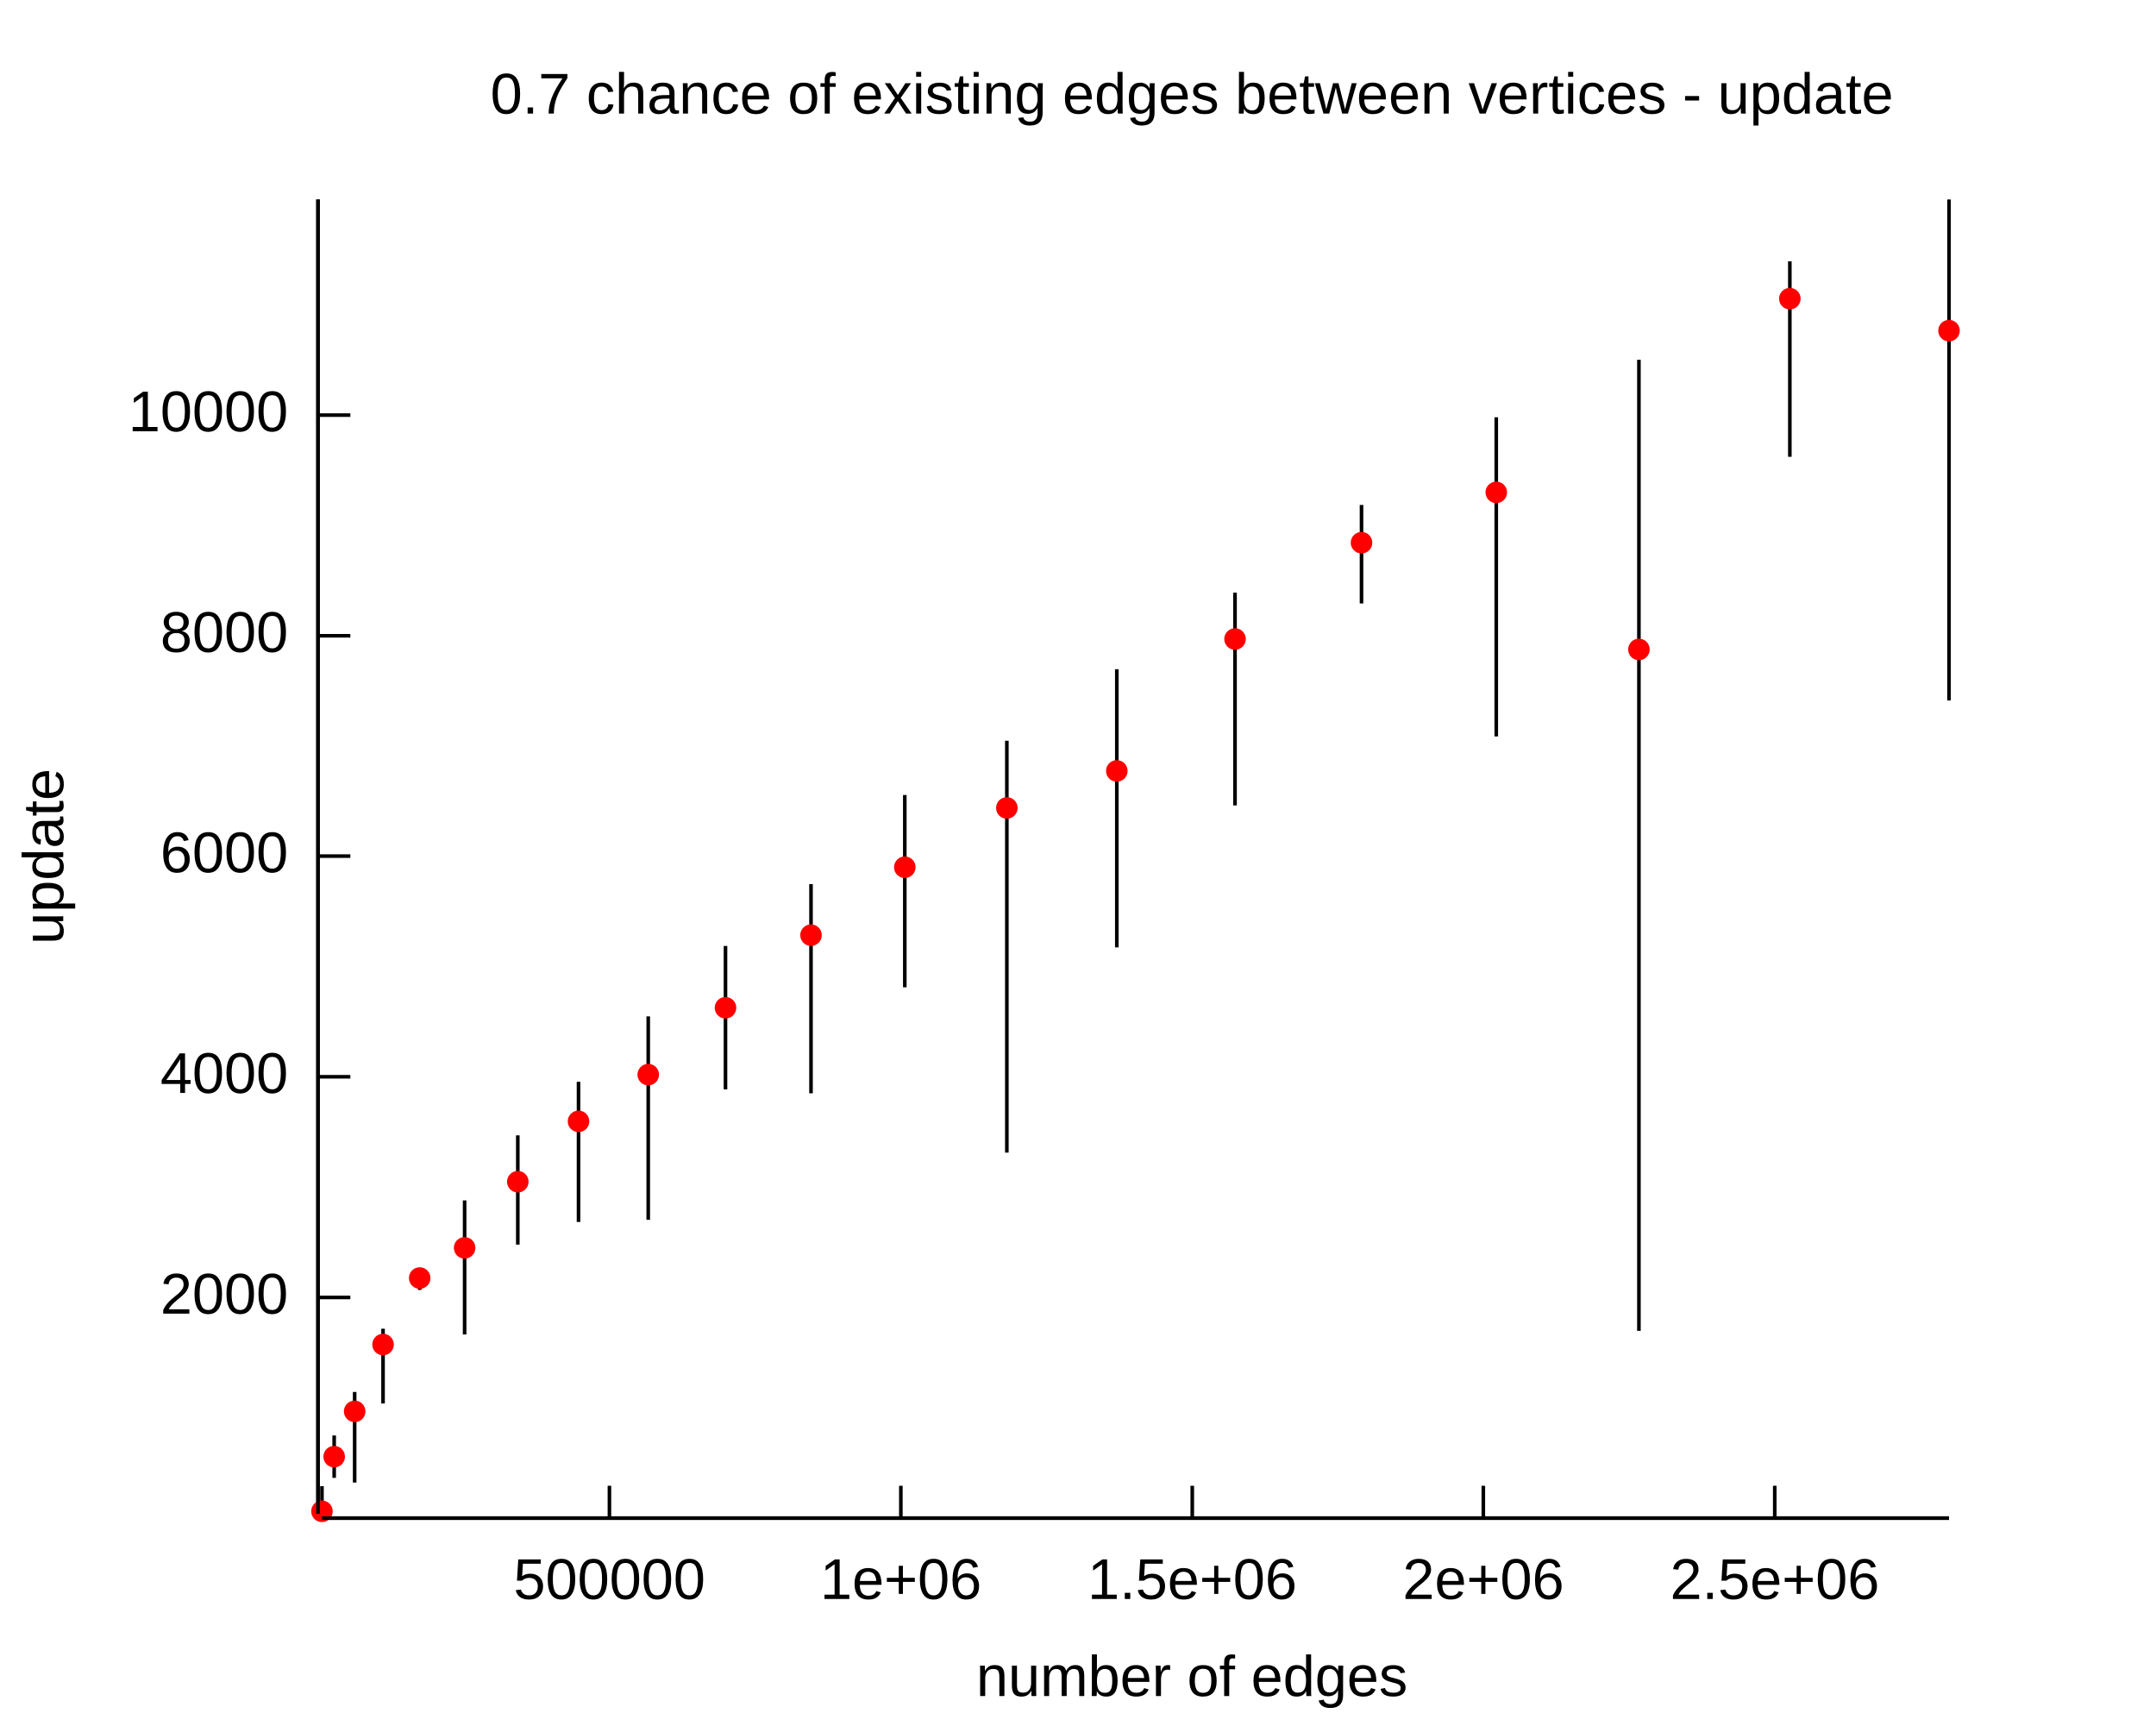
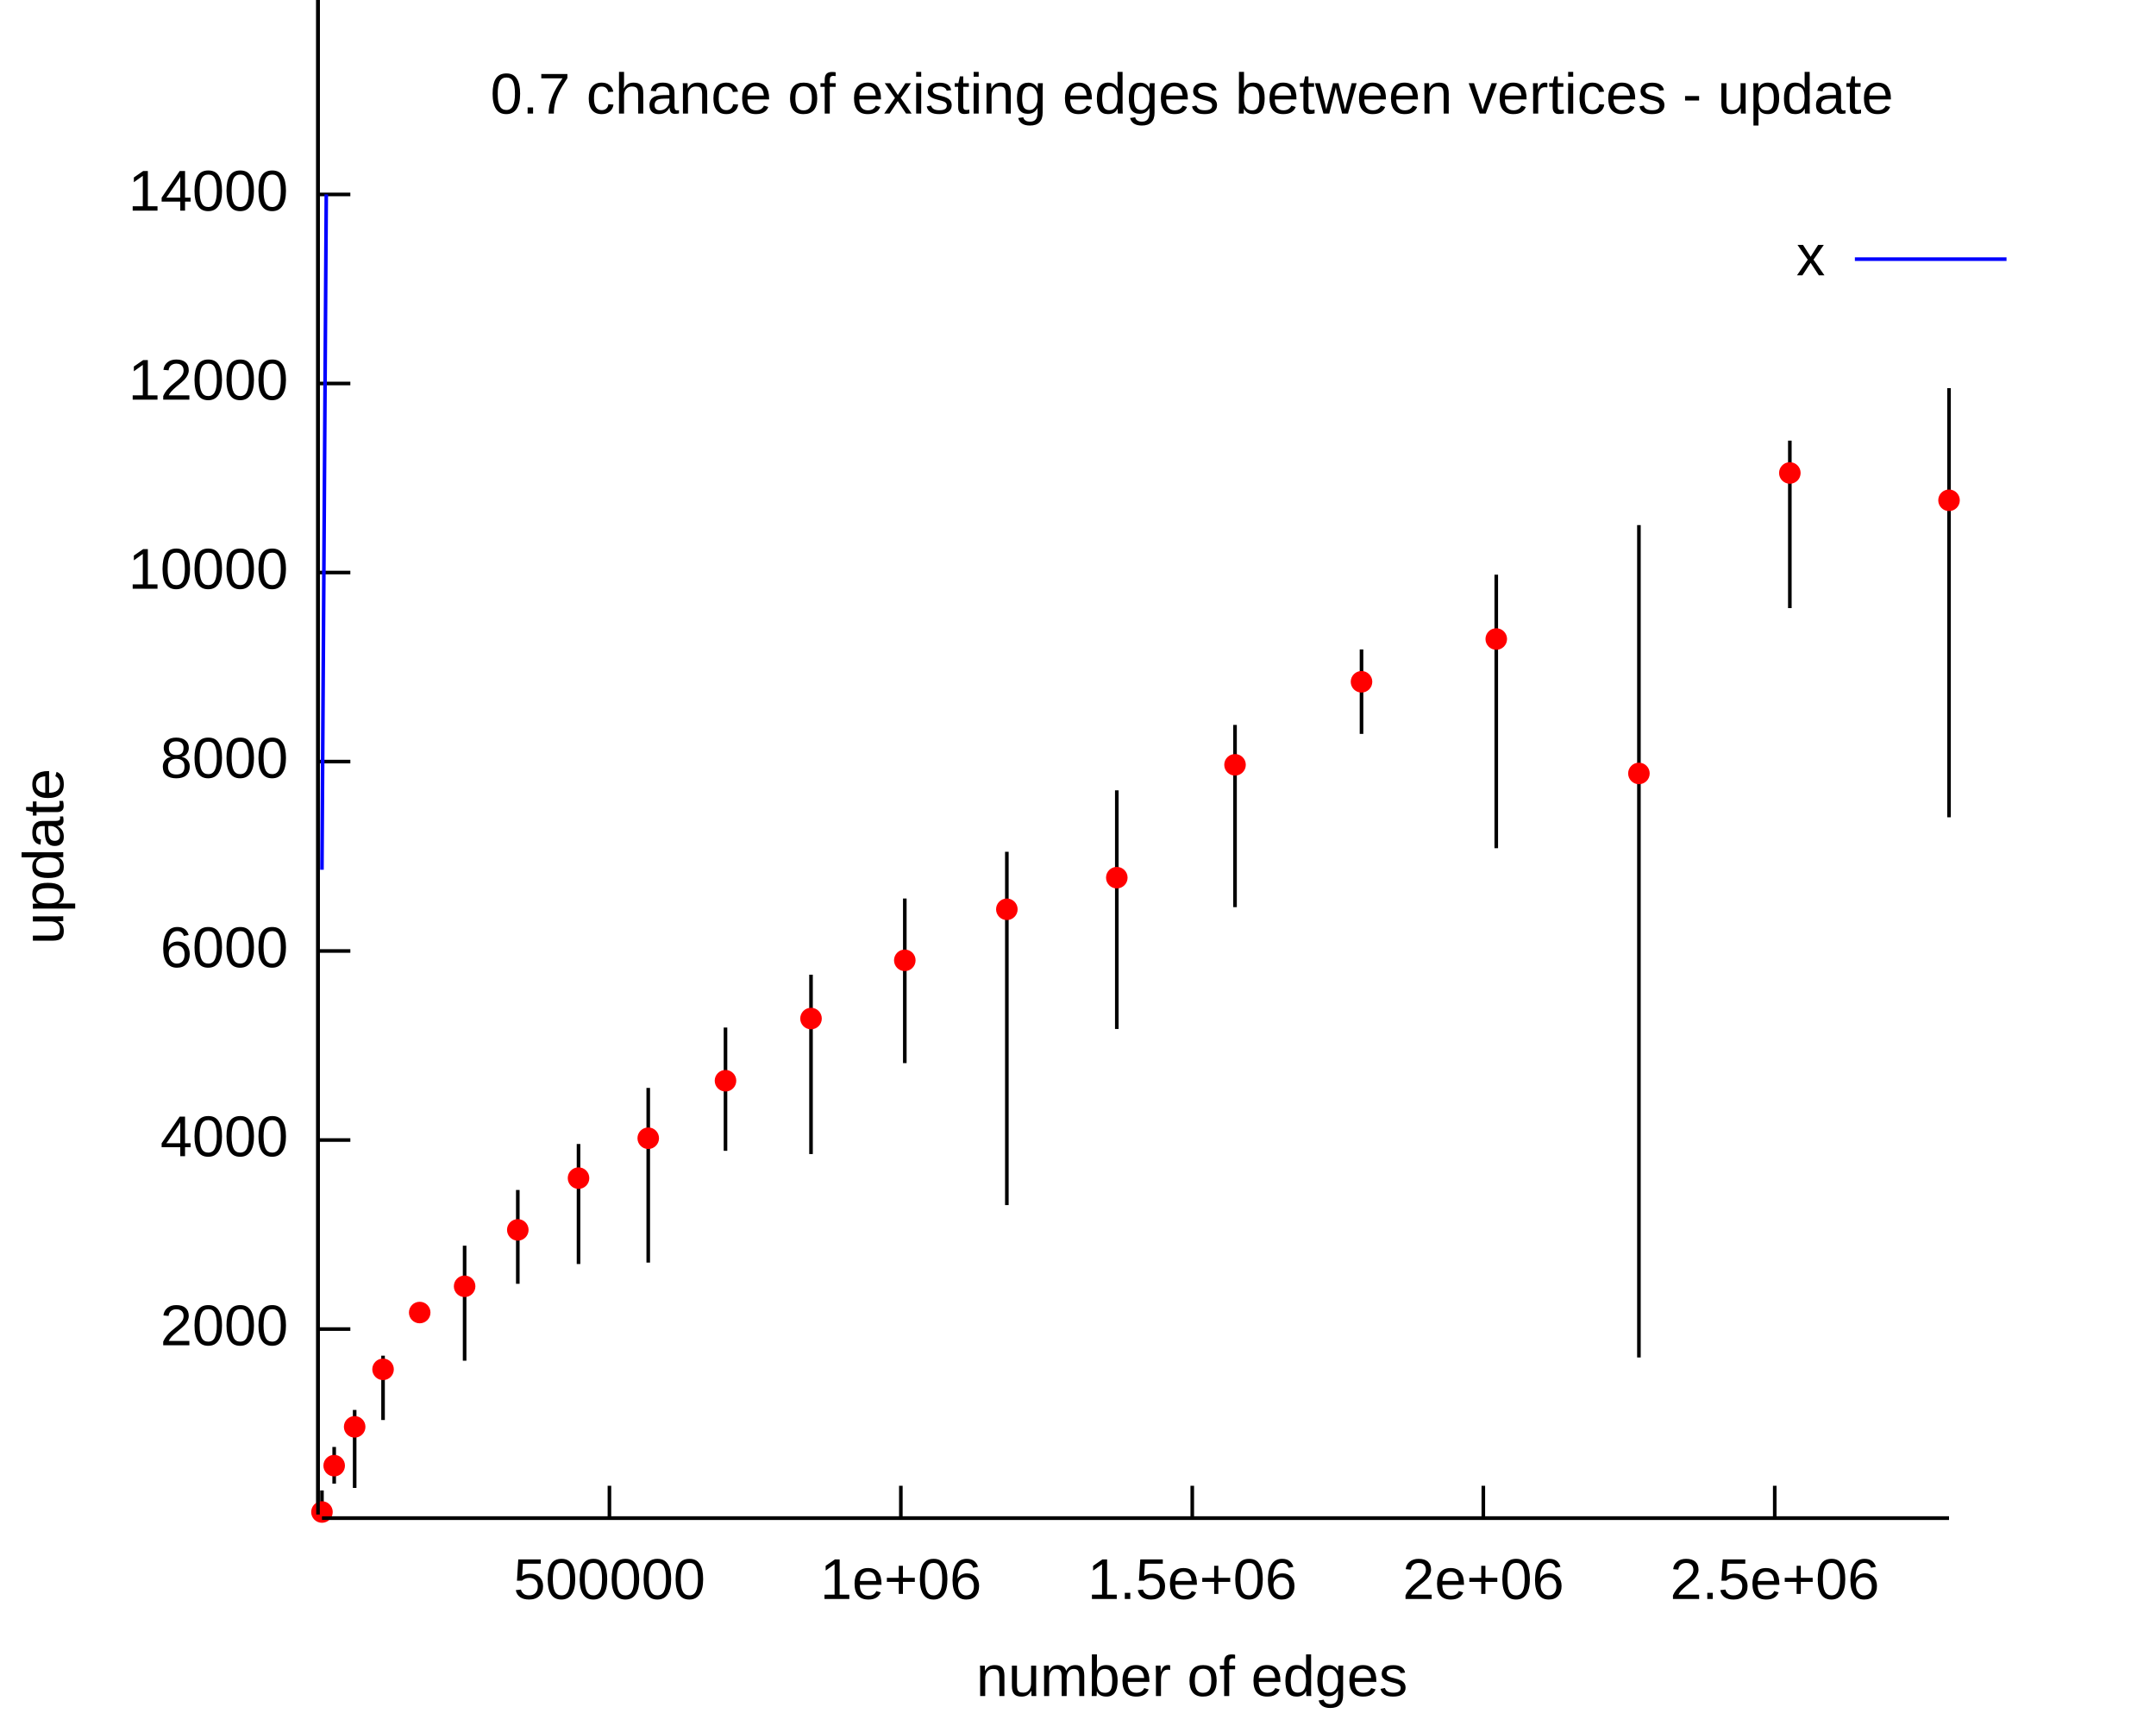
<svg xmlns="http://www.w3.org/2000/svg" xmlns:xlink="http://www.w3.org/1999/xlink" width="600" height="480" viewBox="0 0 600 480">
  <defs>
    <circle id="gpDot" r="0.5" stroke-width="0.5" />
    <path id="gpPt0" stroke-width="0.222" stroke="currentColor" d="M-1,0 h2 M0,-1 v2" />
    <path id="gpPt1" stroke-width="0.222" stroke="currentColor" d="M-1,-1 L1,1 M1,-1 L-1,1" />
    <path id="gpPt2" stroke-width="0.222" stroke="currentColor" d="M-1,0 L1,0 M0,-1 L0,1 M-1,-1 L1,1 M-1,1 L1,-1" />
    <rect id="gpPt3" stroke-width="0.222" stroke="currentColor" x="-1" y="-1" width="2" height="2" />
    <rect id="gpPt4" stroke-width="0.222" stroke="currentColor" fill="currentColor" x="-1" y="-1" width="2" height="2" />
    <circle id="gpPt5" stroke-width="0.222" stroke="currentColor" cx="0" cy="0" r="1" />
    <use xlink:href="#gpPt5" id="gpPt6" fill="currentColor" stroke="none" />
    <path id="gpPt7" stroke-width="0.222" stroke="currentColor" d="M0,-1.33 L-1.33,0.67 L1.33,0.67 z" />
    <use xlink:href="#gpPt7" id="gpPt8" fill="currentColor" stroke="none" />
    <use xlink:href="#gpPt7" id="gpPt9" stroke="currentColor" transform="rotate(180)" />
    <use xlink:href="#gpPt9" id="gpPt10" fill="currentColor" stroke="none" />
    <use xlink:href="#gpPt3" id="gpPt11" stroke="currentColor" transform="rotate(45)" />
    <use xlink:href="#gpPt11" id="gpPt12" fill="currentColor" stroke="none" />
  </defs>
  <g style="fill:none; color:white; stroke:currentColor; stroke-width:1.00; stroke-linecap:butt; stroke-linejoin:miter">
</g>
  <g style="fill:none; color:black; stroke:currentColor; stroke-width:1.00; stroke-linecap:butt; stroke-linejoin:miter">
-     <path d="M88.5,361.0 L97.5,361.0 " />
-     <g transform="translate(80.2,365.5)" style="stroke:none; fill:black; font-family:Arial; font-size:12.00pt; text-anchor:end">
+     <path d="M88.5,369.8 L97.5,369.8 " />
+     <g transform="translate(80.2,374.3)" style="stroke:none; fill:black; font-family:Arial; font-size:12.00pt; text-anchor:end">
      <text>
        <tspan> 2000</tspan>
      </text>
    </g>
-     <path d="M88.5,299.6 L97.5,299.6 " />
-     <g transform="translate(80.2,304.1)" style="stroke:none; fill:black; font-family:Arial; font-size:12.00pt; text-anchor:end">
+     <path d="M88.5,317.2 L97.5,317.2 " />
+     <g transform="translate(80.2,321.7)" style="stroke:none; fill:black; font-family:Arial; font-size:12.00pt; text-anchor:end">
      <text>
        <tspan> 4000</tspan>
      </text>
    </g>
-     <path d="M88.5,238.2 L97.5,238.2 " />
-     <g transform="translate(80.2,242.7)" style="stroke:none; fill:black; font-family:Arial; font-size:12.00pt; text-anchor:end">
+     <path d="M88.5,264.6 L97.5,264.6 " />
+     <g transform="translate(80.2,269.1)" style="stroke:none; fill:black; font-family:Arial; font-size:12.00pt; text-anchor:end">
      <text>
        <tspan> 6000</tspan>
      </text>
    </g>
-     <path d="M88.5,176.9 L97.5,176.9 " />
-     <g transform="translate(80.2,181.4)" style="stroke:none; fill:black; font-family:Arial; font-size:12.00pt; text-anchor:end">
+     <path d="M88.5,211.9 L97.5,211.9 " />
+     <g transform="translate(80.2,216.4)" style="stroke:none; fill:black; font-family:Arial; font-size:12.00pt; text-anchor:end">
      <text>
        <tspan> 8000</tspan>
      </text>
    </g>
-     <path d="M88.5,115.5 L97.5,115.5 " />
-     <g transform="translate(80.2,120.0)" style="stroke:none; fill:black; font-family:Arial; font-size:12.00pt; text-anchor:end">
+     <path d="M88.5,159.3 L97.5,159.3 " />
+     <g transform="translate(80.2,163.8)" style="stroke:none; fill:black; font-family:Arial; font-size:12.00pt; text-anchor:end">
      <text>
        <tspan> 10000</tspan>
+       </text>
+     </g>
+     <path d="M88.5,106.7 L97.5,106.7 " />
+     <g transform="translate(80.2,111.2)" style="stroke:none; fill:black; font-family:Arial; font-size:12.00pt; text-anchor:end">
+       <text>
+         <tspan> 12000</tspan>
+       </text>
+     </g>
+     <path d="M88.5,54.1 L97.5,54.1 " />
+     <g transform="translate(80.2,58.6)" style="stroke:none; fill:black; font-family:Arial; font-size:12.00pt; text-anchor:end">
+       <text>
+         <tspan> 14000</tspan>
      </text>
    </g>
    <path d="M169.6,422.4 L169.6,413.4 " />
    <g transform="translate(169.6,444.9)" style="stroke:none; fill:black; font-family:Arial; font-size:12.00pt; text-anchor:middle">
      <text>
        <tspan> 500000</tspan>
      </text>
    </g>
    <path d="M250.7,422.4 L250.7,413.4 " />
    <g transform="translate(250.7,444.9)" style="stroke:none; fill:black; font-family:Arial; font-size:12.00pt; text-anchor:middle">
      <text>
        <tspan> 1e+06</tspan>
      </text>
    </g>
    <path d="M331.8,422.4 L331.8,413.4 " />
    <g transform="translate(331.8,444.9)" style="stroke:none; fill:black; font-family:Arial; font-size:12.00pt; text-anchor:middle">
      <text>
        <tspan> 1.5e+06</tspan>
      </text>
    </g>
    <path d="M412.8,422.4 L412.8,413.4 " />
    <g transform="translate(412.8,444.9)" style="stroke:none; fill:black; font-family:Arial; font-size:12.00pt; text-anchor:middle">
      <text>
        <tspan> 2e+06</tspan>
      </text>
    </g>
    <path d="M493.9,422.4 L493.9,413.4 " />
    <g transform="translate(493.9,444.9)" style="stroke:none; fill:black; font-family:Arial; font-size:12.00pt; text-anchor:middle">
      <text>
        <tspan> 2.5e+06</tspan>
      </text>
    </g>
-     <path d="M88.5,54.1 M88.5,55.5 L88.5,421.2 M88.5,422.4 M89.6,422.4 L542.4,422.4 M575.0,422.4 M575.0,54.1    M88.5,54.1 " />
+     <path d="M88.5,54.1 M88.5,-73205.2 L88.5,421.4 M88.5,422.4 M89.6,422.4 L542.4,422.4 M575.0,422.4 M575.0,54.1    M88.5,54.1 " />
    <g transform="translate(17.6,238.3) rotate(270)" style="stroke:none; fill:black; font-family:Arial; font-size:12.00pt; text-anchor:middle">
      <text>
        <tspan>update</tspan>
      </text>
    </g>
    <g transform="translate(331.7,471.9)" style="stroke:none; fill:black; font-family:Arial; font-size:12.00pt; text-anchor:middle">
      <text>
        <tspan>number of edges</tspan>
      </text>
    </g>
    <g transform="translate(331.7,31.6)" style="stroke:none; fill:black; font-family:Arial; font-size:12.00pt; text-anchor:middle">
      <text>
        <tspan>0.7 chance of existing edges between vertices - update</tspan>
      </text>
    </g>
  </g>
  <a xlink:title="Plot #1">
    <g style="fill:none; color:black; stroke:currentColor; stroke-width:1.00; stroke-linecap:butt; stroke-linejoin:miter">
-       <path d="M89.6,413.5 L89.6,421.2 M93.0,399.4 L93.0,411.2 M98.7,387.3 L98.7,412.5 M106.6,369.7 L106.6,390.5    M116.8,353.1 L116.8,358.9 M129.3,334.0 L129.3,371.3 M144.1,315.9 L144.1,346.3 M161.0,301.0 L161.0,340.0    M180.4,282.8 L180.4,339.4 M201.9,263.2 L201.9,303.1 M225.7,246.0 L225.7,304.2 M251.8,221.2 L251.8,274.7    M280.2,206.1 L280.2,320.7 M310.8,186.2 L310.8,263.6 M343.7,164.9 L343.7,224.1 M378.9,140.5 L378.9,167.9    M416.4,116.1 L416.4,204.9 M456.1,100.1 L456.1,370.3 M498.1,72.7 L498.1,127.1 M542.4,55.5 L542.4,194.9    " />
+       <path d="M89.6,414.7 L89.6,421.4 M93.0,402.6 L93.0,412.8 M98.7,392.3 L98.7,414.0 M106.6,377.2 L106.6,395.1    M116.8,363.0 L116.8,368.0 M129.3,346.6 L129.3,378.6 M144.1,331.1 L144.1,357.2 M161.0,318.3 L161.0,351.7    M180.4,302.7 L180.4,351.3 M201.9,285.9 L201.9,320.2 M225.7,271.2 L225.7,321.1 M251.8,250.0 L251.8,295.8    M280.2,237.0 L280.2,335.3 M310.8,219.9 L310.8,286.3 M343.7,201.7 L343.7,252.4 M378.9,180.7 L378.9,204.2    M416.4,159.9 L416.4,236.0 M456.1,146.1 L456.1,377.7 M498.1,122.6 L498.1,169.2 M542.4,108.0 L542.4,227.4    " />
    </g>
  </a>
  <a xlink:title="Plot #2">
    <g style="fill:none; color:red; stroke:currentColor; stroke-width:1.00; stroke-linecap:butt; stroke-linejoin:miter">
-       <use xlink:href="#gpPt6" transform="translate(89.6,420.5) scale(2.70)" />
-       <use xlink:href="#gpPt6" transform="translate(93.0,405.3) scale(2.70)" />
-       <use xlink:href="#gpPt6" transform="translate(98.7,392.7) scale(2.70)" />
-       <use xlink:href="#gpPt6" transform="translate(106.6,374.1) scale(2.70)" />
-       <use xlink:href="#gpPt6" transform="translate(116.8,355.6) scale(2.70)" />
-       <use xlink:href="#gpPt6" transform="translate(129.3,347.2) scale(2.70)" />
-       <use xlink:href="#gpPt6" transform="translate(144.1,328.8) scale(2.70)" />
-       <use xlink:href="#gpPt6" transform="translate(161.0,312.0) scale(2.70)" />
-       <use xlink:href="#gpPt6" transform="translate(180.4,299.0) scale(2.70)" />
-       <use xlink:href="#gpPt6" transform="translate(201.9,280.4) scale(2.70)" />
-       <use xlink:href="#gpPt6" transform="translate(225.7,260.2) scale(2.70)" />
-       <use xlink:href="#gpPt6" transform="translate(251.8,241.3) scale(2.70)" />
-       <use xlink:href="#gpPt6" transform="translate(280.2,224.8) scale(2.70)" />
-       <use xlink:href="#gpPt6" transform="translate(310.8,214.5) scale(2.70)" />
-       <use xlink:href="#gpPt6" transform="translate(343.7,177.8) scale(2.70)" />
-       <use xlink:href="#gpPt6" transform="translate(378.9,151.0) scale(2.70)" />
-       <use xlink:href="#gpPt6" transform="translate(416.4,137.0) scale(2.70)" />
-       <use xlink:href="#gpPt6" transform="translate(456.1,180.7) scale(2.70)" />
-       <use xlink:href="#gpPt6" transform="translate(498.1,83.1) scale(2.70)" />
-       <use xlink:href="#gpPt6" transform="translate(542.4,92.0) scale(2.70)" />
+       <use xlink:href="#gpPt6" transform="translate(89.6,420.7) scale(2.70)" />
+       <use xlink:href="#gpPt6" transform="translate(93.0,407.8) scale(2.70)" />
+       <use xlink:href="#gpPt6" transform="translate(98.7,397.0) scale(2.70)" />
+       <use xlink:href="#gpPt6" transform="translate(106.6,381.0) scale(2.70)" />
+       <use xlink:href="#gpPt6" transform="translate(116.8,365.2) scale(2.70)" />
+       <use xlink:href="#gpPt6" transform="translate(129.3,357.9) scale(2.70)" />
+       <use xlink:href="#gpPt6" transform="translate(144.1,342.2) scale(2.70)" />
+       <use xlink:href="#gpPt6" transform="translate(161.0,327.8) scale(2.70)" />
+       <use xlink:href="#gpPt6" transform="translate(180.4,316.7) scale(2.70)" />
+       <use xlink:href="#gpPt6" transform="translate(201.9,300.7) scale(2.70)" />
+       <use xlink:href="#gpPt6" transform="translate(225.7,283.4) scale(2.70)" />
+       <use xlink:href="#gpPt6" transform="translate(251.8,267.2) scale(2.70)" />
+       <use xlink:href="#gpPt6" transform="translate(280.2,253.0) scale(2.70)" />
+       <use xlink:href="#gpPt6" transform="translate(310.8,244.2) scale(2.70)" />
+       <use xlink:href="#gpPt6" transform="translate(343.7,212.8) scale(2.70)" />
+       <use xlink:href="#gpPt6" transform="translate(378.9,189.7) scale(2.70)" />
+       <use xlink:href="#gpPt6" transform="translate(416.4,177.8) scale(2.70)" />
+       <use xlink:href="#gpPt6" transform="translate(456.1,215.2) scale(2.70)" />
+       <use xlink:href="#gpPt6" transform="translate(498.1,131.6) scale(2.70)" />
+       <use xlink:href="#gpPt6" transform="translate(542.4,139.2) scale(2.70)" />
+     </g>
+   </a>
+   <a xlink:title="Plot #3">
+     <g style="fill:none; color:blue; stroke:currentColor; stroke-width:1.00; stroke-linecap:butt; stroke-linejoin:miter">
+       <g transform="translate(507.9,76.6)" style="stroke:none; fill:black; font-family:Arial; font-size:12.00pt; text-anchor:end">
+         <text>x</text>
+       </g>
+       <path d="M516.2,72.1 L558.4,72.1 M89.6,242.0 L90.8,54.1 " />
    </g>
  </a>
  <g style="fill:none; color:black; stroke:currentColor; stroke-width:1.00; stroke-linecap:butt; stroke-linejoin:miter">
-     <path d="M88.5,54.1 M88.5,55.5 L88.5,421.2 M88.5,422.4 M89.6,422.4 L542.4,422.4 M575.0,422.4 M575.0,54.1    M88.5,54.1 " />
+     <path d="M88.5,54.1 M88.5,-73205.2 L88.5,421.4 M88.5,422.4 M89.6,422.4 L542.4,422.4 M575.0,422.4 M575.0,54.1    M88.5,54.1 " />
  </g>
</svg>
